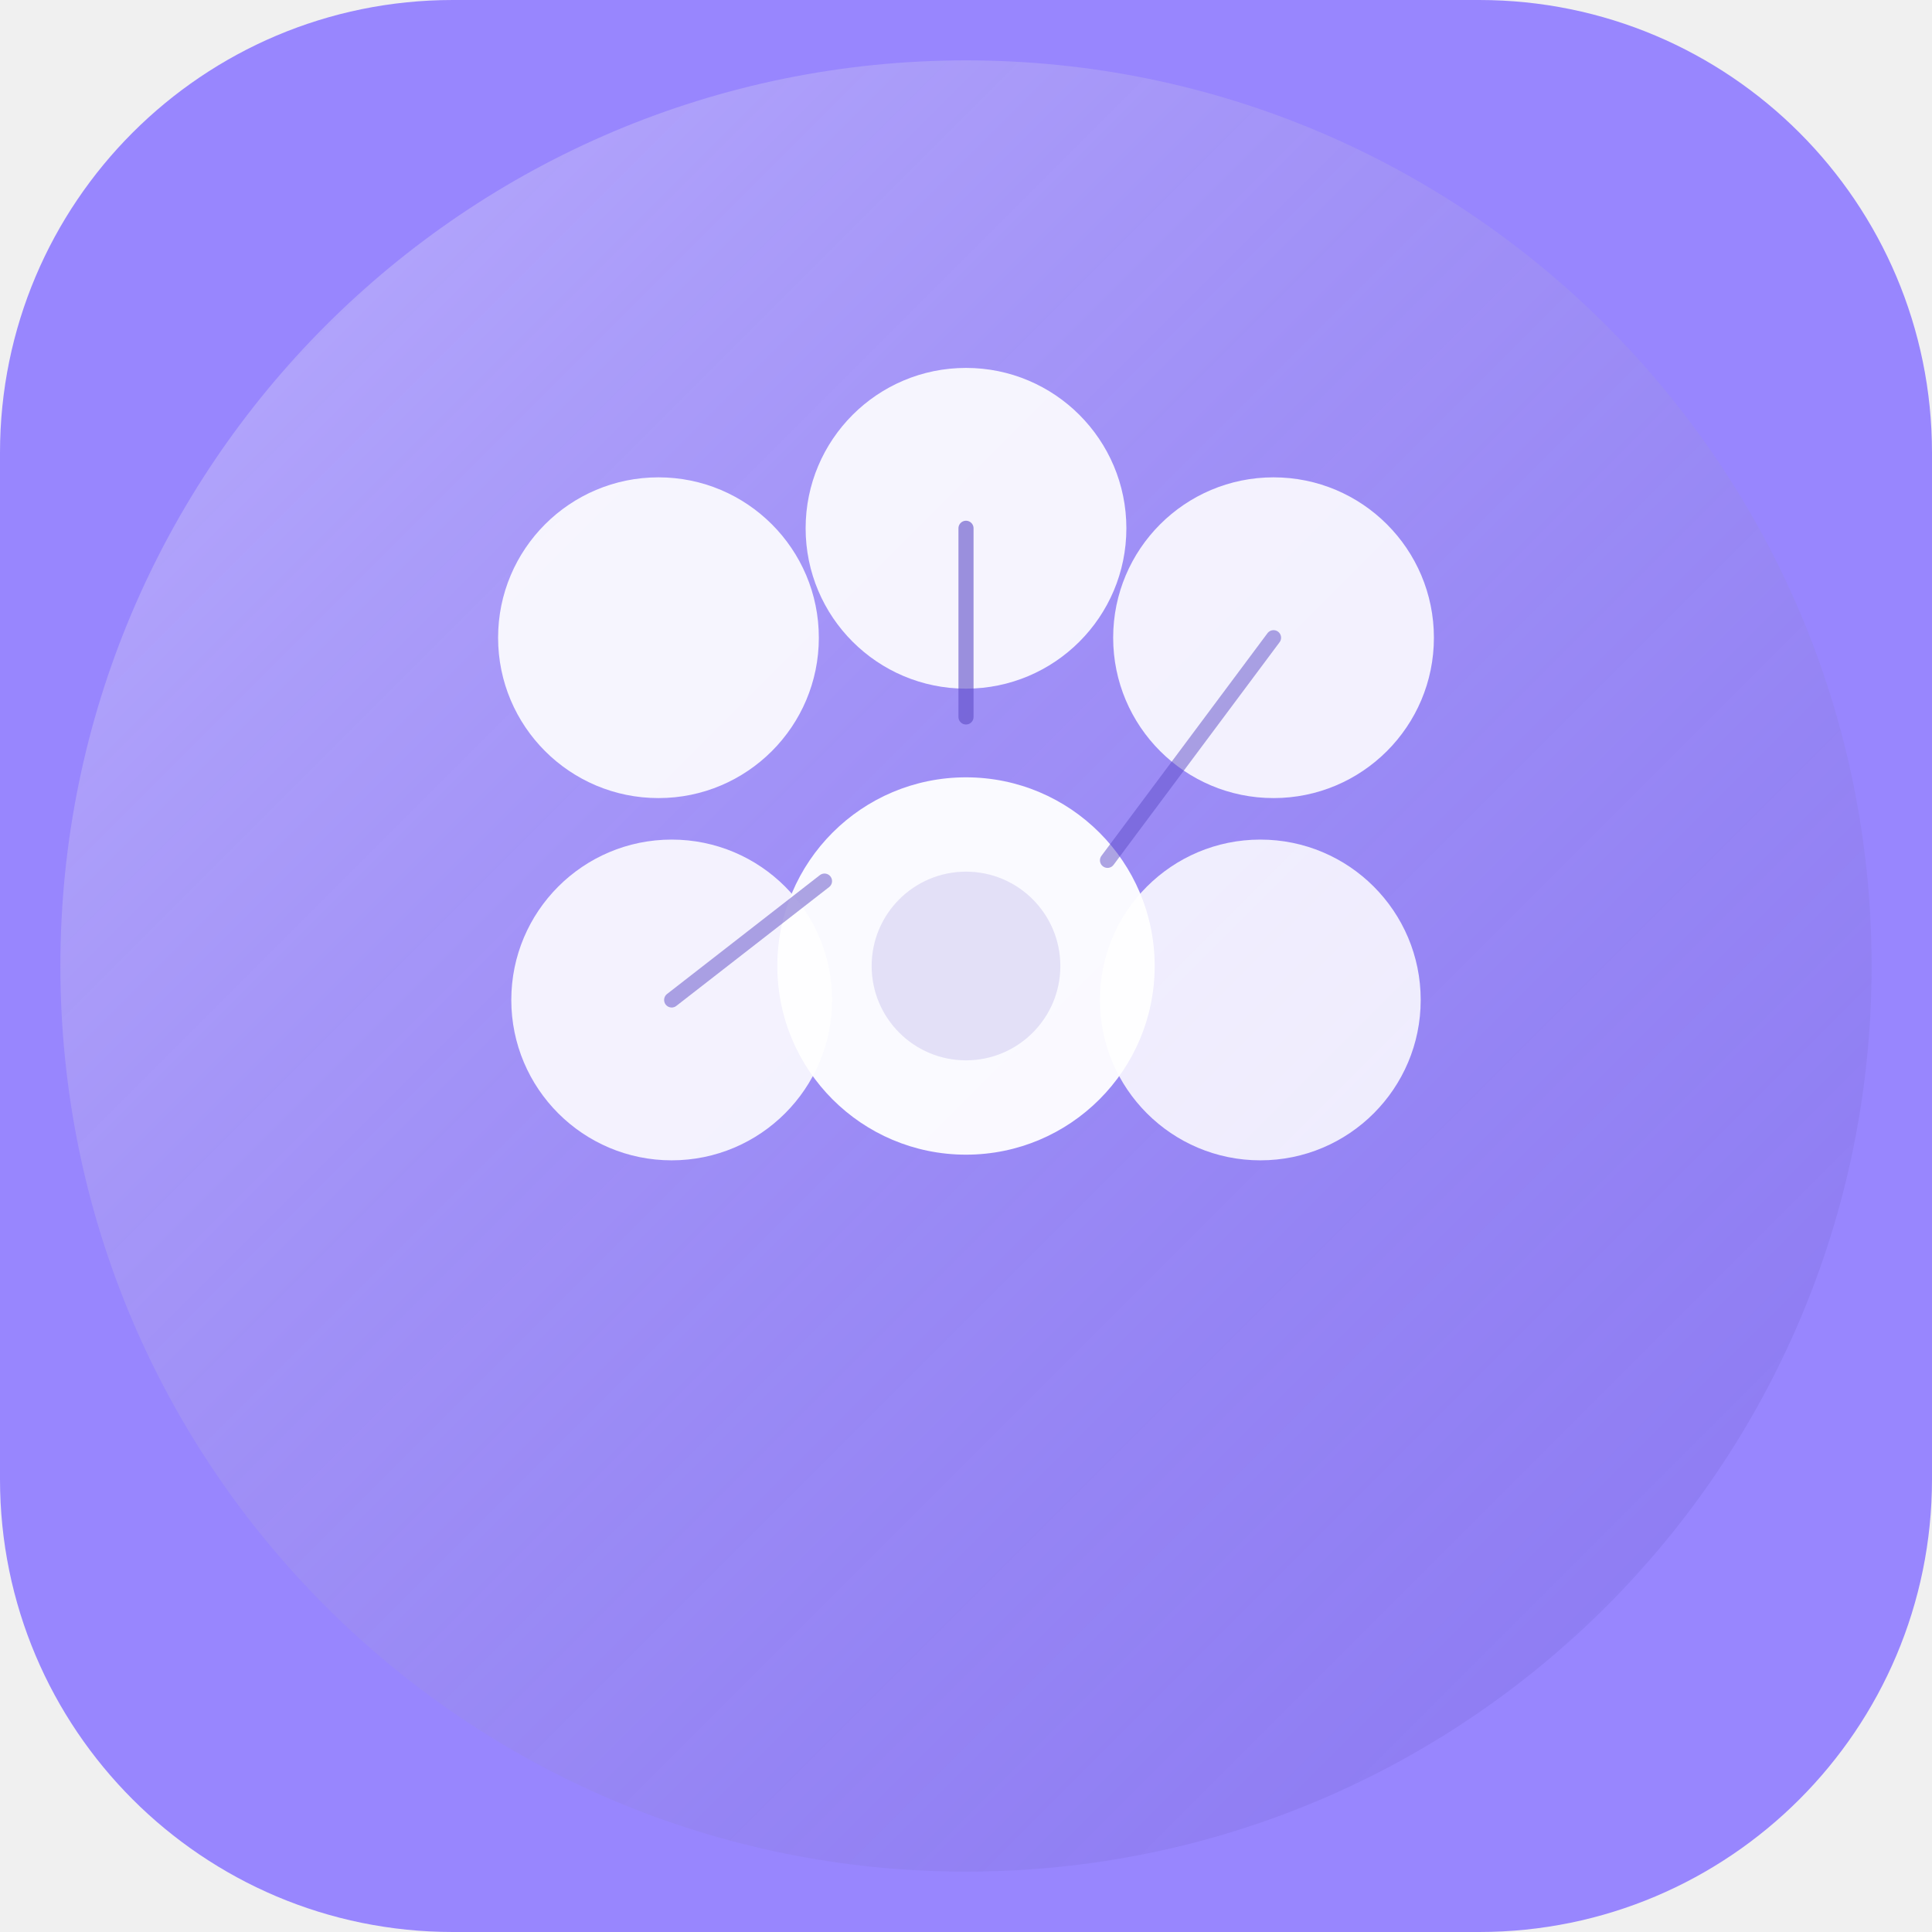
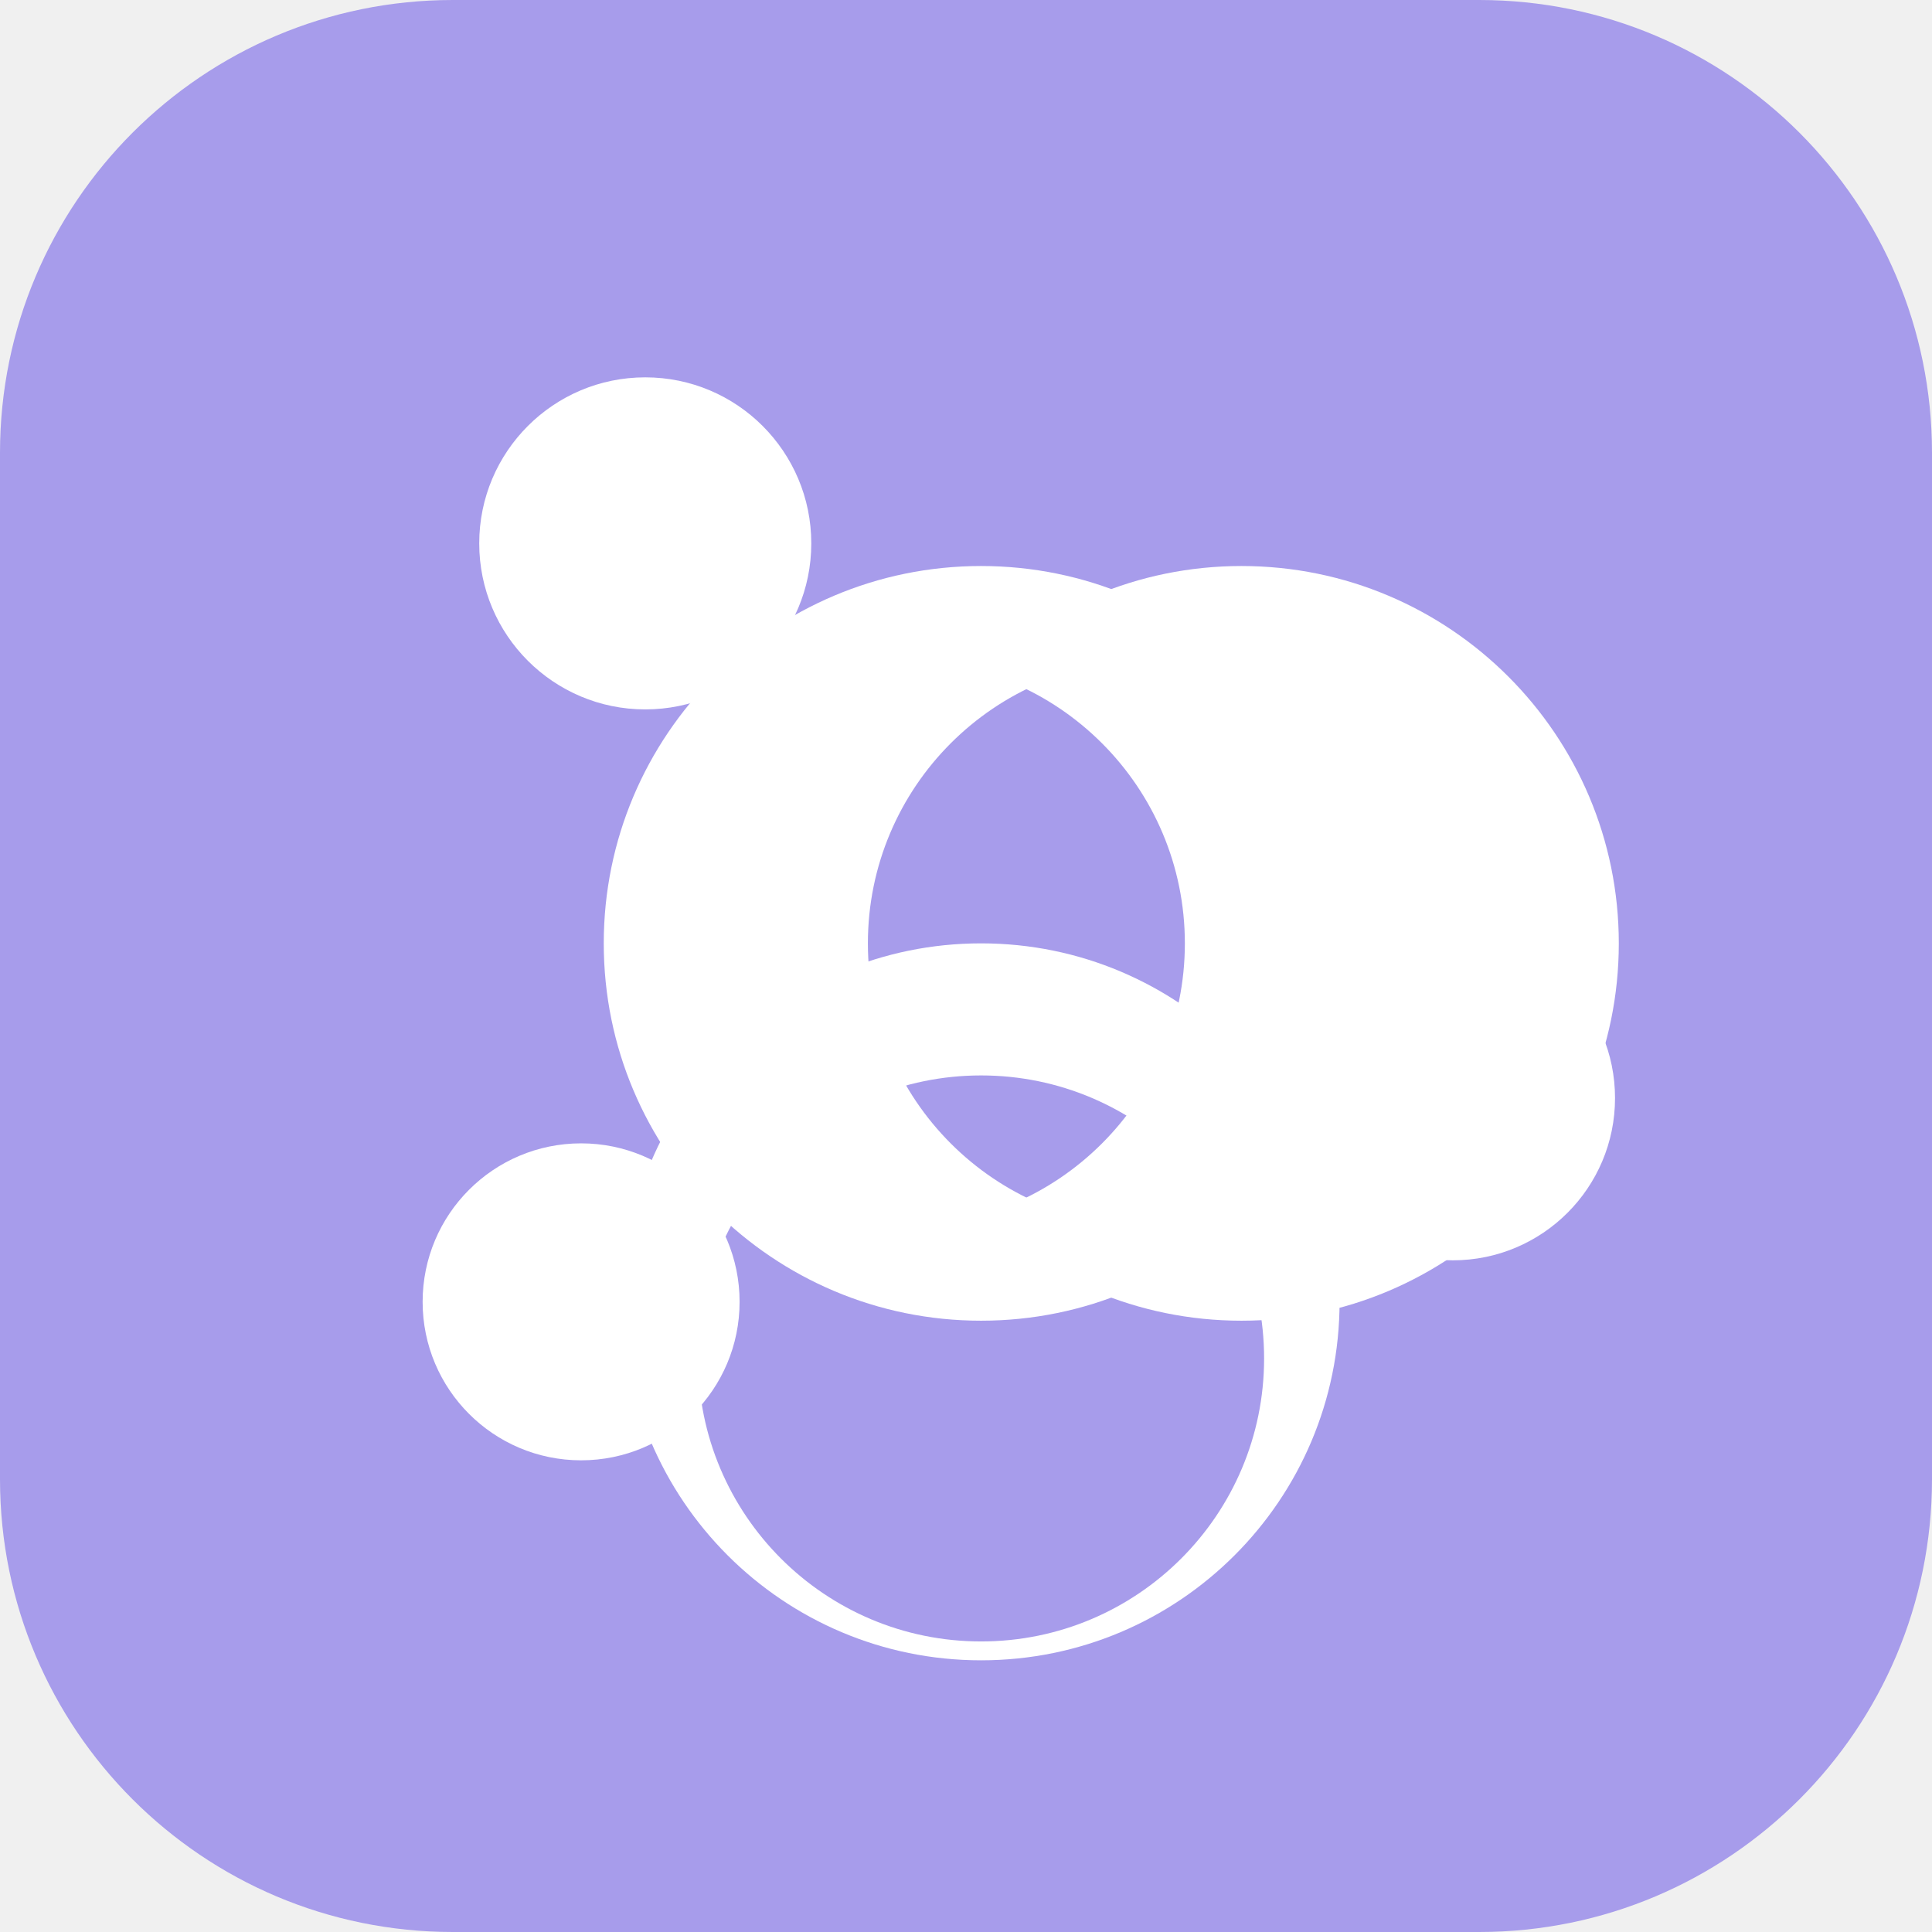
- <svg xmlns="http://www.w3.org/2000/svg" viewBox="0 0 1024 1024">
-   <rect width="1024" height="1024" fill="#9886fe" rx="240" />
+ <svg xmlns="http://www.w3.org/2000/svg" viewBox="0 0 1024 1024" role="img" aria-label="Huddle social logo">
  <defs>
-     <linearGradient id="huddle-gradient" x1="0%" y1="0%" x2="100%" y2="100%">
-       <stop offset="0%" style="stop-color:#eeeaff;stop-opacity:0.4" />
-       <stop offset="100%" style="stop-color:#5d4bc7;stop-opacity:0.2" />
-     </linearGradient>
+     <mask id="social-cut-left">
+       <rect width="1024" height="1024" fill="white" />
+       <circle cx="610" cy="500" r="150" fill="black" />
+     </mask>
+     <mask id="social-cut-right">
+       <rect width="1024" height="1024" fill="white" />
+       <circle cx="478" cy="500" r="150" fill="black" />
+     </mask>
+     <mask id="social-cut-bottom">
+       <rect width="1024" height="1024" fill="white" />
+       <circle cx="520" cy="720" r="150" fill="black" />
+     </mask>
  </defs>
-   <circle cx="512" cy="512" r="480" fill="url(#huddle-gradient)" />
-   <circle cx="512" cy="512" r="100" fill="#ffffff" opacity="0.95" />
-   <circle cx="512" cy="280" r="85" fill="#ffffff" opacity="0.9" />
-   <circle cx="675" cy="338" r="85" fill="#ffffff" opacity="0.88" />
-   <circle cx="668" cy="530" r="85" fill="#ffffff" opacity="0.85" />
-   <circle cx="356" cy="530" r="85" fill="#ffffff" opacity="0.88" />
-   <circle cx="349" cy="338" r="85" fill="#ffffff" opacity="0.9" />
-   <line x1="512" y1="280" x2="512" y2="380" stroke="#5d4bc7" stroke-width="8" stroke-linecap="round" opacity="0.6" />
-   <line x1="675" y1="338" x2="587" y2="456" stroke="#5d4bc7" stroke-width="8" stroke-linecap="round" opacity="0.5" />
-   <line x1="356" y1="530" x2="437" y2="467" stroke="#5d4bc7" stroke-width="8" stroke-linecap="round" opacity="0.5" />
-   <circle cx="512" cy="512" r="50" fill="#5d4bc7" opacity="0.15" />
+   <rect width="1024" height="1024" rx="240" fill="#A79CEB" />
+   <g fill="#FFFFFF">
+     <circle cx="342" cy="288" r="88" />
+     <g mask="url(#social-cut-left)">
+       <circle cx="520" cy="500" r="200" />
+     </g>
+     <g mask="url(#social-cut-right)">
+       <circle cx="658" cy="500" r="200" />
+     </g>
+     <g mask="url(#social-cut-bottom)">
+       <circle cx="520" cy="690" r="190" />
+     </g>
+     <circle cx="770" cy="582" r="86" />
+     <circle cx="308" cy="690" r="84" />
+   </g>
</svg>
